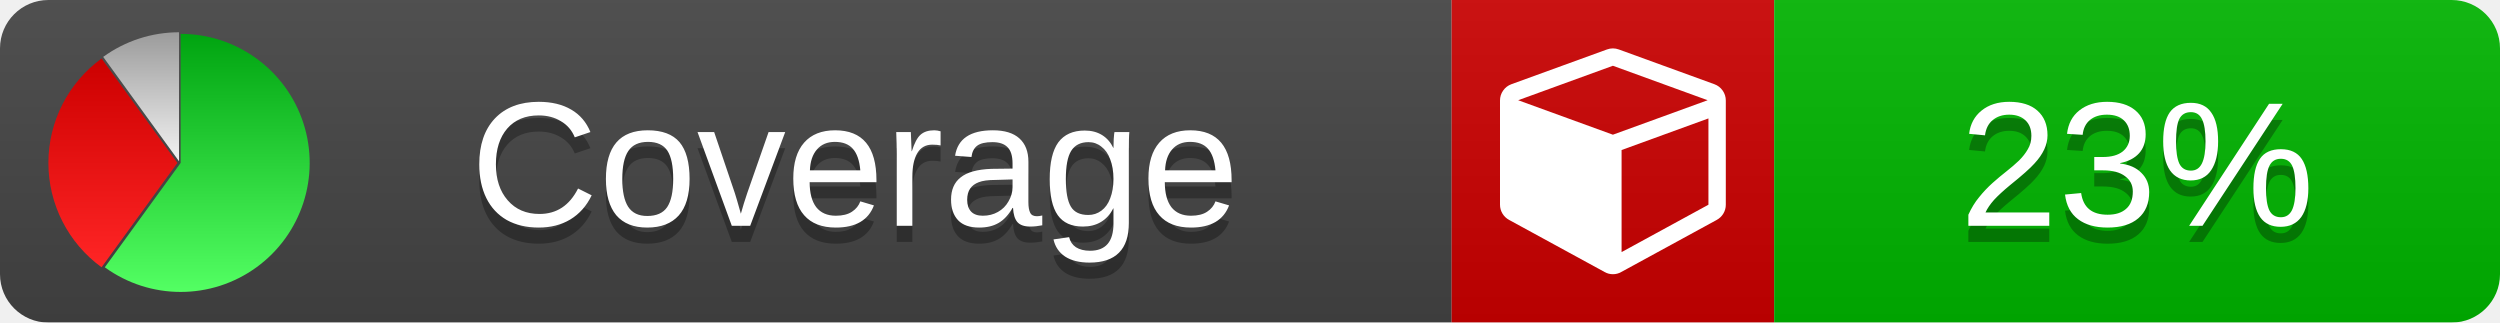
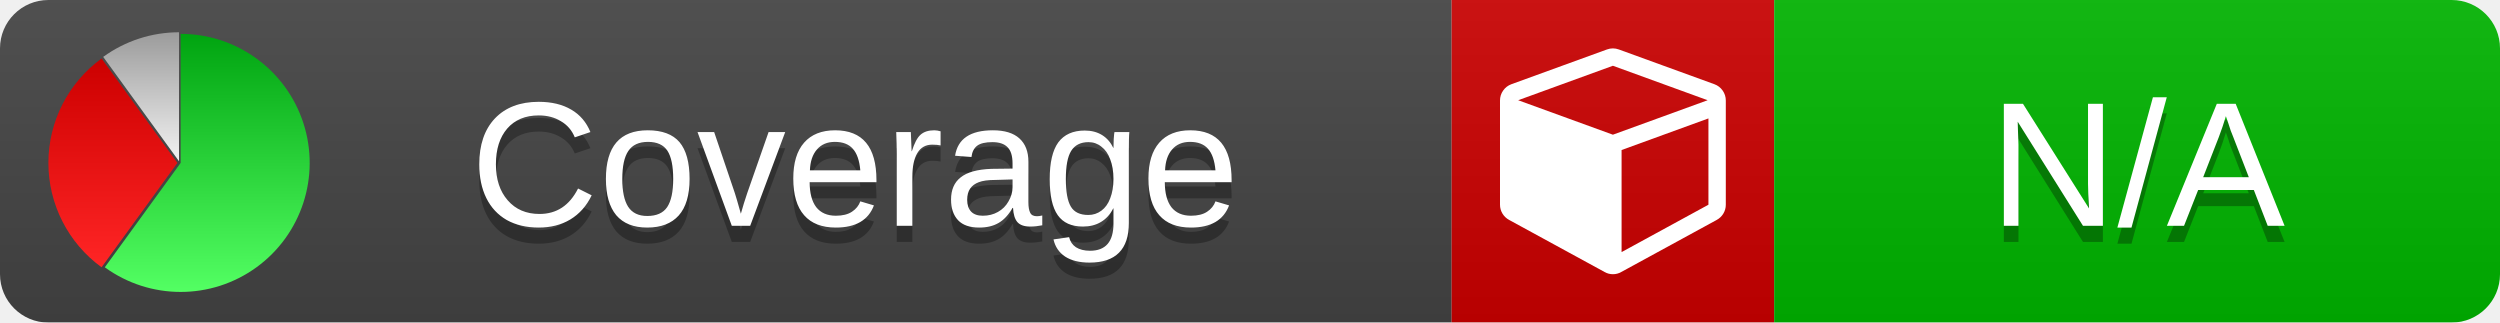
<svg xmlns="http://www.w3.org/2000/svg" xmlns:xlink="http://www.w3.org/1999/xlink" width="155" height="20">
  <style type="text/css">
          
            @keyframes fade1 {
                0% { visibility: visible; opacity: 1; }
               27% { visibility: visible; opacity: 1; }
               33% { visibility: hidden; opacity: 0; }
               60% { visibility: hidden; opacity: 0; }
               66% { visibility: hidden; opacity: 0; }
               93% { visibility: hidden; opacity: 0; }
              100% { visibility: visible; opacity: 1; }
            }
            @keyframes fade2 {
                0% { visibility: hidden; opacity: 0; }
               27% { visibility: hidden; opacity: 0; }
               33% { visibility: visible; opacity: 1; }
               60% { visibility: visible; opacity: 1; }
               66% { visibility: hidden; opacity: 0; }
               93% { visibility: hidden; opacity: 0; }
              100% { visibility: hidden; opacity: 0; }
            }
            @keyframes fade3 {
                0% { visibility: hidden; opacity: 0; }
               27% { visibility: hidden; opacity: 0; }
               33% { visibility: hidden; opacity: 0; }
               60% { visibility: hidden; opacity: 0; }
               66% { visibility: visible; opacity: 1; }
               93% { visibility: visible; opacity: 1; }
              100% { visibility: hidden; opacity: 0; }
            }
            .linecoverage {
                animation-duration: 15s;
                animation-name: fade1;
                animation-iteration-count: infinite;
            }
            .branchcoverage {
                animation-duration: 15s;
                animation-name: fade2;
                animation-iteration-count: infinite;
            }
            .methodcoverage {
                animation-duration: 15s;
                animation-name: fade3;
                animation-iteration-count: infinite;
            }
          
    </style>
  <defs>
    <linearGradient id="gradient" x2="0" y2="100%">
      <stop offset="0" stop-color="#bbb" stop-opacity=".1" />
      <stop offset="1" stop-opacity=".1" />
    </linearGradient>
    <linearGradient id="green" x2="0" y2="100%">
      <stop offset="0" stop-color="#00A410" />
      <stop offset="1" stop-color="#53FF63" />
    </linearGradient>
    <linearGradient id="red" x2="0" y2="100%">
      <stop offset="0" stop-color="#C00" />
      <stop offset="1" stop-color="#FF2525" />
    </linearGradient>
    <linearGradient id="gray" x2="0" y2="100%">
      <stop offset="0" stop-color="#9B9B9B" />
      <stop offset="1" stop-color="#F3F3F3" />
    </linearGradient>
    <mask id="mask">
      <rect width="155" height="20" rx="3" fill="#fff" />
    </mask>
    <g id="icon">
      <path style="fill:url(#green);" d="M205,202.5 l0,-200 a200,200 0 1,1 -117.558,361.803 z" />
      <path style="fill:url(#red);" d="M200,202.5 l-117.558,161.803 a200,200 0 0,1 0,-323.607 z" />
      <path style="fill:url(#gray);" d="M202.5,200 l-117.558,-161.803 a200,200 0 0,1 117.558,-38.196 z" />
    </g>
  </defs>
  <g mask="url(#mask)">
    <rect x="0" y="0" width="90" height="20" fill="#444" />
    <rect x="90" y="0" width="20" height="20" fill="#c00" />
    <rect x="110" y="0" width="45" height="20" fill="#00B600" />
    <rect x="0" y="0" width="155" height="20" fill="url(#gradient)" />
  </g>
  <g>
    <path class="" fill="#fff" d="m 100.538,15.629 5.385,-2.936 v -5.351 l -5.385,1.96 z M 100,8.351 105.873,6.214 100,4.077 94.127,6.214 Z m 7,-2.12 v 6.462 q 0,0.294 -0.151,0.547 -0.151,0.252 -0.412,0.395 l -5.923,3.231 q -0.236,0.135 -0.513,0.135 -0.278,0 -0.513,-0.135 l -5.923,-3.231 Q 93.303,13.492 93.151,13.239 93,12.987 93,12.692 v -6.462 q 0,-0.337 0.194,-0.614 0.194,-0.278 0.513,-0.395 l 5.923,-2.154 q 0.185,-0.067 0.37,-0.067 0.185,0 0.37,0.067 l 5.923,2.154 q 0.32,0.118 0.513,0.395 Q 107,5.894 107,6.231 Z" />
  </g>
  <g fill="#fff" text-anchor="middle" font-family="Verdana,Arial,Geneva,sans-serif" font-size="11">
    <a xlink:href="https://github.com/danielpalme/ReportGenerator" target="_top">
      <use xlink:href="#icon" transform="translate(3,2) scale(.04)" />
    </a>
    <text x="53" y="15" fill="#010101" fill-opacity=".3">Coverage</text>
    <text x="53" y="14" fill="#fff">Coverage</text>
-     <text class="" x="132.5" y="15" fill="#010101" fill-opacity=".3">23%</text>
-     <text class="" x="132.5" y="14">23%</text>
+     <text class="" x="132.5" y="15" fill="#010101" fill-opacity=".3">N/A</text>
+     <text class="" x="132.5" y="14">N/A</text>
  </g>
  <g>
    <rect class="" x="90" y="0" width="65" height="20" fill-opacity="0" />
  </g>
</svg>
